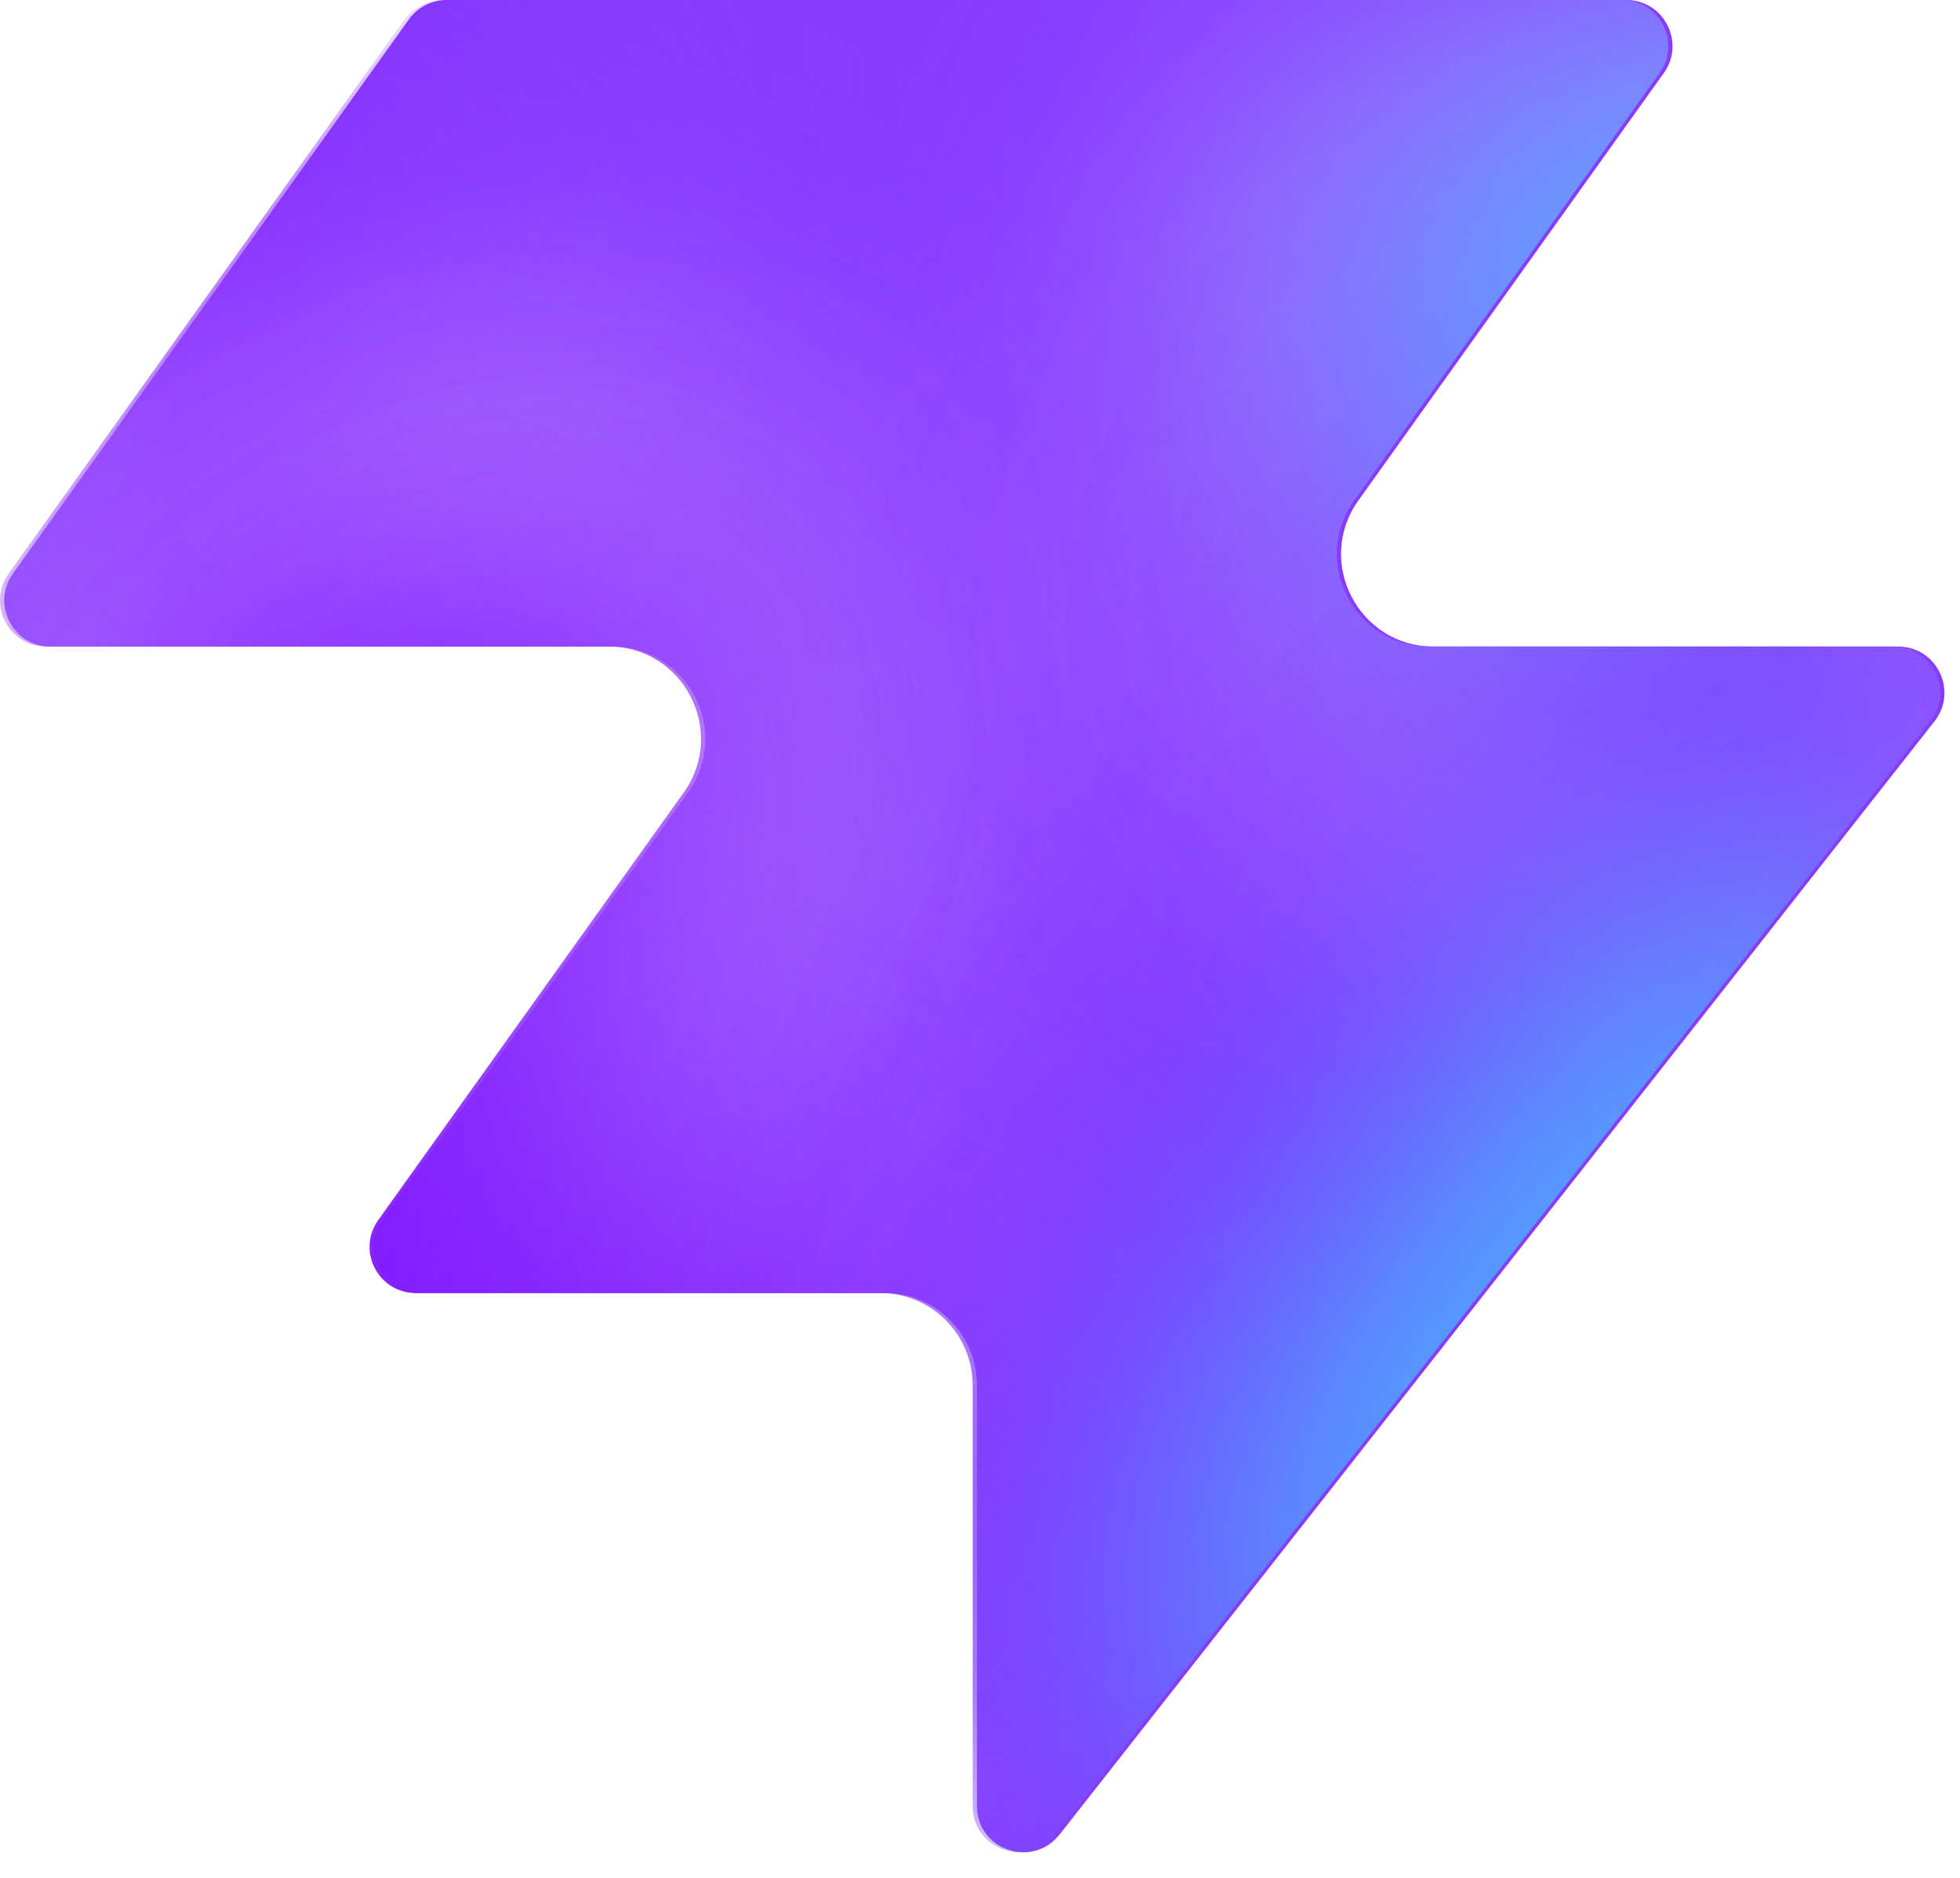
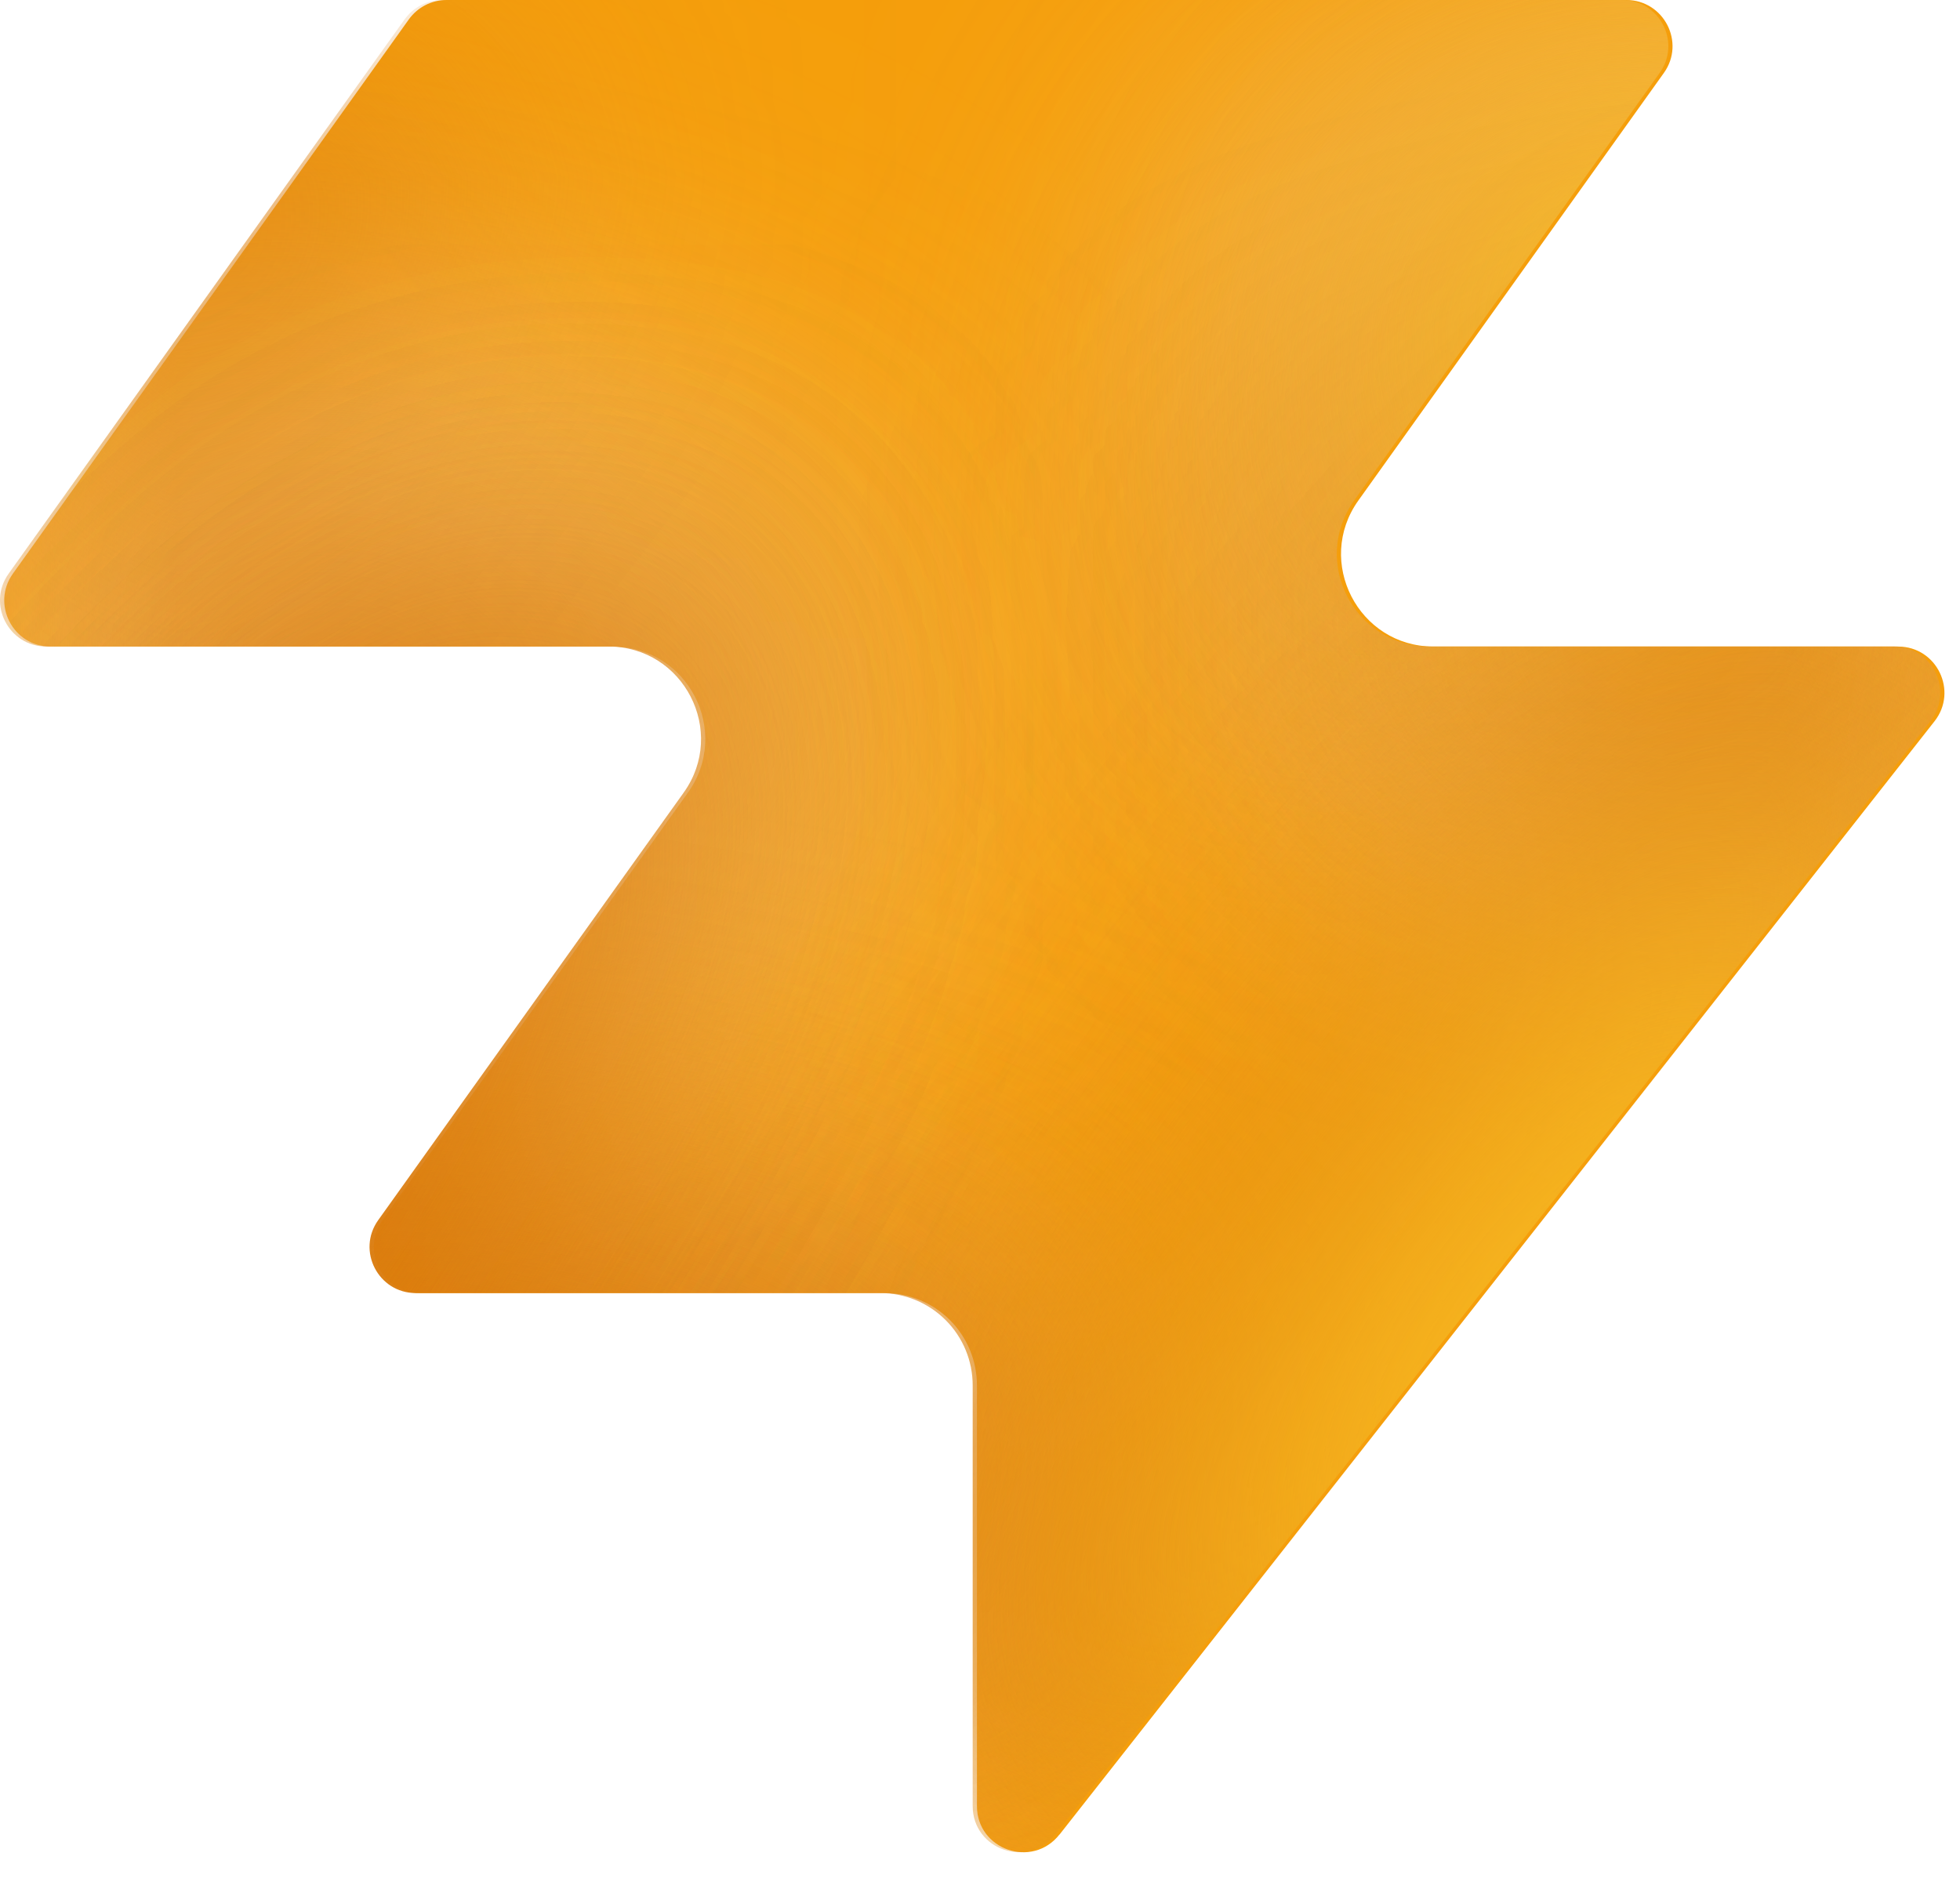
<svg xmlns="http://www.w3.org/2000/svg" width="48" height="46" fill="none" viewBox="0 0 48 46">
-   <path fill="#863bff" d="M25.946 44.938c-.664.845-2.021.375-2.021-.698V33.937a2.26 2.26 0 0 0-2.262-2.262H10.287c-.92 0-1.456-1.04-.92-1.788l7.48-10.471c1.07-1.497 0-3.578-1.842-3.578H1.237c-.92 0-1.456-1.04-.92-1.788L10.013.474c.214-.297.556-.474.92-.474h28.894c.92 0 1.456 1.04.92 1.788l-7.48 10.471c-1.07 1.498 0 3.579 1.842 3.579h11.377c.943 0 1.473 1.088.89 1.83L25.947 44.94z" style="fill:#863bff;fill:color(display-p3 .525 .23 1);fill-opacity:1" />
+   <path fill="#f59e0b" d="M25.946 44.938c-.664.845-2.021.375-2.021-.698V33.937a2.26 2.26 0 0 0-2.262-2.262H10.287c-.92 0-1.456-1.04-.92-1.788l7.48-10.471c1.07-1.497 0-3.578-1.842-3.578H1.237c-.92 0-1.456-1.04-.92-1.788L10.013.474c.214-.297.556-.474.92-.474h28.894c.92 0 1.456 1.04.92 1.788l-7.48 10.471c-1.07 1.498 0 3.579 1.842 3.579h11.377c.943 0 1.473 1.088.89 1.83L25.947 44.94z" style="fill:#f59e0b;fill:color(display-p3 .525 .23 1);fill-opacity:1" />
  <mask id="a" width="48" height="46" x="0" y="0" maskUnits="userSpaceOnUse" style="mask-type:alpha">
    <path fill="#000" d="M25.842 44.938c-.664.844-2.021.375-2.021-.698V33.937a2.26 2.26 0 0 0-2.262-2.262H10.183c-.92 0-1.456-1.04-.92-1.788l7.48-10.471c1.07-1.498 0-3.579-1.842-3.579H1.133c-.92 0-1.456-1.04-.92-1.787L9.91.473c.214-.297.556-.474.92-.474h28.894c.92 0 1.456 1.04.92 1.788l-7.48 10.471c-1.07 1.498 0 3.578 1.842 3.578h11.377c.943 0 1.473 1.088.89 1.832L25.843 44.94z" style="fill:#000;fill-opacity:1" />
  </mask>
  <g mask="url(#a)">
    <g filter="url(#b)">
-       <ellipse cx="5.508" cy="14.704" fill="#ede6ff" rx="5.508" ry="14.704" style="fill:#ede6ff;fill:color(display-p3 .927 .903 1);fill-opacity:1" transform="matrix(.00324 1 1 -.00324 -4.47 31.516)" />
+       <ellipse cx="5.508" cy="14.704" fill="#fef3c7" rx="5.508" ry="14.704" style="fill:#fef3c7;fill:color(display-p3 .927 .903 1);fill-opacity:1" transform="matrix(.00324 1 1 -.00324 -4.47 31.516)" />
    </g>
    <g filter="url(#c)">
-       <ellipse cx="10.399" cy="29.851" fill="#ede6ff" rx="10.399" ry="29.851" style="fill:#ede6ff;fill:color(display-p3 .927 .903 1);fill-opacity:1" transform="matrix(.00324 1 1 -.00324 -39.328 7.883)" />
+       <ellipse cx="10.399" cy="29.851" fill="#fef3c7" rx="10.399" ry="29.851" style="fill:#fef3c7;fill:color(display-p3 .927 .903 1);fill-opacity:1" transform="matrix(.00324 1 1 -.00324 -39.328 7.883)" />
    </g>
    <g filter="url(#d)">
-       <ellipse cx="5.508" cy="30.487" fill="#7e14ff" rx="5.508" ry="30.487" style="fill:#7e14ff;fill:color(display-p3 .492 .077 1);fill-opacity:1" transform="rotate(89.814 -25.913 -14.639)scale(1 -1)" />
+       <ellipse cx="5.508" cy="30.487" fill="#d97706" rx="5.508" ry="30.487" style="fill:#d97706;fill:color(display-p3 .492 .077 1);fill-opacity:1" transform="rotate(89.814 -25.913 -14.639)scale(1 -1)" />
    </g>
    <g filter="url(#e)">
-       <ellipse cx="5.508" cy="30.599" fill="#7e14ff" rx="5.508" ry="30.599" style="fill:#7e14ff;fill:color(display-p3 .492 .077 1);fill-opacity:1" transform="rotate(89.814 -32.644 -3.334)scale(1 -1)" />
+       <ellipse cx="5.508" cy="30.599" fill="#d97706" rx="5.508" ry="30.599" style="fill:#d97706;fill:color(display-p3 .492 .077 1);fill-opacity:1" transform="rotate(89.814 -32.644 -3.334)scale(1 -1)" />
    </g>
    <g filter="url(#f)">
-       <ellipse cx="5.508" cy="30.599" fill="#7e14ff" rx="5.508" ry="30.599" style="fill:#7e14ff;fill:color(display-p3 .492 .077 1);fill-opacity:1" transform="matrix(.00324 1 1 -.00324 -34.34 30.47)" />
+       <ellipse cx="5.508" cy="30.599" fill="#d97706" rx="5.508" ry="30.599" style="fill:#d97706;fill:color(display-p3 .492 .077 1);fill-opacity:1" transform="matrix(.00324 1 1 -.00324 -34.34 30.47)" />
    </g>
    <g filter="url(#g)">
-       <ellipse cx="14.072" cy="22.078" fill="#ede6ff" rx="14.072" ry="22.078" style="fill:#ede6ff;fill:color(display-p3 .927 .903 1);fill-opacity:1" transform="rotate(93.35 24.506 48.493)scale(-1 1)" />
+       <ellipse cx="14.072" cy="22.078" fill="#fef3c7" rx="14.072" ry="22.078" style="fill:#fef3c7;fill:color(display-p3 .927 .903 1);fill-opacity:1" transform="rotate(93.35 24.506 48.493)scale(-1 1)" />
    </g>
    <g filter="url(#h)">
-       <ellipse cx="3.47" cy="21.501" fill="#7e14ff" rx="3.47" ry="21.501" style="fill:#7e14ff;fill:color(display-p3 .492 .077 1);fill-opacity:1" transform="rotate(89.009 28.708 47.59)scale(-1 1)" />
+       <ellipse cx="3.47" cy="21.501" fill="#d97706" rx="3.47" ry="21.501" style="fill:#d97706;fill:color(display-p3 .492 .077 1);fill-opacity:1" transform="rotate(89.009 28.708 47.59)scale(-1 1)" />
    </g>
    <g filter="url(#i)">
-       <ellipse cx="3.47" cy="21.501" fill="#7e14ff" rx="3.47" ry="21.501" style="fill:#7e14ff;fill:color(display-p3 .492 .077 1);fill-opacity:1" transform="rotate(89.009 28.708 47.59)scale(-1 1)" />
+       <ellipse cx="3.47" cy="21.501" fill="#d97706" rx="3.47" ry="21.501" style="fill:#d97706;fill:color(display-p3 .492 .077 1);fill-opacity:1" transform="rotate(89.009 28.708 47.59)scale(-1 1)" />
    </g>
    <g filter="url(#j)">
-       <ellipse cx=".387" cy="8.972" fill="#7e14ff" rx="4.407" ry="29.108" style="fill:#7e14ff;fill:color(display-p3 .492 .077 1);fill-opacity:1" transform="rotate(39.51 .387 8.972)" />
+       <ellipse cx=".387" cy="8.972" fill="#d97706" rx="4.407" ry="29.108" style="fill:#d97706;fill:color(display-p3 .492 .077 1);fill-opacity:1" transform="rotate(39.51 .387 8.972)" />
    </g>
    <g filter="url(#k)">
-       <ellipse cx="47.523" cy="-6.092" fill="#7e14ff" rx="4.407" ry="29.108" style="fill:#7e14ff;fill:color(display-p3 .492 .077 1);fill-opacity:1" transform="rotate(37.892 47.523 -6.092)" />
+       <ellipse cx="47.523" cy="-6.092" fill="#d97706" rx="4.407" ry="29.108" style="fill:#d97706;fill:color(display-p3 .492 .077 1);fill-opacity:1" transform="rotate(37.892 47.523 -6.092)" />
    </g>
    <g filter="url(#l)">
-       <ellipse cx="41.412" cy="6.333" fill="#47bfff" rx="5.971" ry="9.665" style="fill:#47bfff;fill:color(display-p3 .28 .748 1);fill-opacity:1" transform="rotate(37.892 41.412 6.333)" />
+       <ellipse cx="41.412" cy="6.333" fill="#fbbf24" rx="5.971" ry="9.665" style="fill:#fbbf24;fill:color(display-p3 .28 .748 1);fill-opacity:1" transform="rotate(37.892 41.412 6.333)" />
    </g>
    <g filter="url(#m)">
-       <ellipse cx="-1.879" cy="38.332" fill="#7e14ff" rx="4.407" ry="29.108" style="fill:#7e14ff;fill:color(display-p3 .492 .077 1);fill-opacity:1" transform="rotate(37.892 -1.88 38.332)" />
+       <ellipse cx="-1.879" cy="38.332" fill="#d97706" rx="4.407" ry="29.108" style="fill:#d97706;fill:color(display-p3 .492 .077 1);fill-opacity:1" transform="rotate(37.892 -1.88 38.332)" />
    </g>
    <g filter="url(#n)">
-       <ellipse cx="-1.879" cy="38.332" fill="#7e14ff" rx="4.407" ry="29.108" style="fill:#7e14ff;fill:color(display-p3 .492 .077 1);fill-opacity:1" transform="rotate(37.892 -1.88 38.332)" />
+       <ellipse cx="-1.879" cy="38.332" fill="#d97706" rx="4.407" ry="29.108" style="fill:#d97706;fill:color(display-p3 .492 .077 1);fill-opacity:1" transform="rotate(37.892 -1.88 38.332)" />
    </g>
    <g filter="url(#o)">
-       <ellipse cx="35.651" cy="29.907" fill="#7e14ff" rx="4.407" ry="29.108" style="fill:#7e14ff;fill:color(display-p3 .492 .077 1);fill-opacity:1" transform="rotate(37.892 35.651 29.907)" />
+       <ellipse cx="35.651" cy="29.907" fill="#d97706" rx="4.407" ry="29.108" style="fill:#d97706;fill:color(display-p3 .492 .077 1);fill-opacity:1" transform="rotate(37.892 35.651 29.907)" />
    </g>
    <g filter="url(#p)">
-       <ellipse cx="38.418" cy="32.4" fill="#47bfff" rx="5.971" ry="15.297" style="fill:#47bfff;fill:color(display-p3 .28 .748 1);fill-opacity:1" transform="rotate(37.892 38.418 32.4)" />
+       <ellipse cx="38.418" cy="32.4" fill="#fbbf24" rx="5.971" ry="15.297" style="fill:#fbbf24;fill:color(display-p3 .28 .748 1);fill-opacity:1" transform="rotate(37.892 38.418 32.4)" />
    </g>
  </g>
  <defs>
    <filter id="b" width="60.045" height="41.654" x="-19.77" y="16.149" color-interpolation-filters="sRGB" filterUnits="userSpaceOnUse">
      <feFlood flood-opacity="0" result="BackgroundImageFix" />
      <feBlend in="SourceGraphic" in2="BackgroundImageFix" result="shape" />
      <feGaussianBlur result="effect1_foregroundBlur_2002_17158" stdDeviation="7.659" />
    </filter>
    <filter id="c" width="90.34" height="51.437" x="-54.613" y="-7.533" color-interpolation-filters="sRGB" filterUnits="userSpaceOnUse">
      <feFlood flood-opacity="0" result="BackgroundImageFix" />
      <feBlend in="SourceGraphic" in2="BackgroundImageFix" result="shape" />
      <feGaussianBlur result="effect1_foregroundBlur_2002_17158" stdDeviation="7.659" />
    </filter>
    <filter id="d" width="79.355" height="29.4" x="-49.64" y="2.03" color-interpolation-filters="sRGB" filterUnits="userSpaceOnUse">
      <feFlood flood-opacity="0" result="BackgroundImageFix" />
      <feBlend in="SourceGraphic" in2="BackgroundImageFix" result="shape" />
      <feGaussianBlur result="effect1_foregroundBlur_2002_17158" stdDeviation="4.596" />
    </filter>
    <filter id="e" width="79.579" height="29.4" x="-45.045" y="20.029" color-interpolation-filters="sRGB" filterUnits="userSpaceOnUse">
      <feFlood flood-opacity="0" result="BackgroundImageFix" />
      <feBlend in="SourceGraphic" in2="BackgroundImageFix" result="shape" />
      <feGaussianBlur result="effect1_foregroundBlur_2002_17158" stdDeviation="4.596" />
    </filter>
    <filter id="f" width="79.579" height="29.4" x="-43.513" y="21.178" color-interpolation-filters="sRGB" filterUnits="userSpaceOnUse">
      <feFlood flood-opacity="0" result="BackgroundImageFix" />
      <feBlend in="SourceGraphic" in2="BackgroundImageFix" result="shape" />
      <feGaussianBlur result="effect1_foregroundBlur_2002_17158" stdDeviation="4.596" />
    </filter>
    <filter id="g" width="74.749" height="58.852" x="15.756" y="-17.901" color-interpolation-filters="sRGB" filterUnits="userSpaceOnUse">
      <feFlood flood-opacity="0" result="BackgroundImageFix" />
      <feBlend in="SourceGraphic" in2="BackgroundImageFix" result="shape" />
      <feGaussianBlur result="effect1_foregroundBlur_2002_17158" stdDeviation="7.659" />
    </filter>
    <filter id="h" width="61.377" height="25.362" x="23.548" y="2.284" color-interpolation-filters="sRGB" filterUnits="userSpaceOnUse">
      <feFlood flood-opacity="0" result="BackgroundImageFix" />
      <feBlend in="SourceGraphic" in2="BackgroundImageFix" result="shape" />
      <feGaussianBlur result="effect1_foregroundBlur_2002_17158" stdDeviation="4.596" />
    </filter>
    <filter id="i" width="61.377" height="25.362" x="23.548" y="2.284" color-interpolation-filters="sRGB" filterUnits="userSpaceOnUse">
      <feFlood flood-opacity="0" result="BackgroundImageFix" />
      <feBlend in="SourceGraphic" in2="BackgroundImageFix" result="shape" />
      <feGaussianBlur result="effect1_foregroundBlur_2002_17158" stdDeviation="4.596" />
    </filter>
    <filter id="j" width="56.045" height="63.649" x="-27.636" y="-22.853" color-interpolation-filters="sRGB" filterUnits="userSpaceOnUse">
      <feFlood flood-opacity="0" result="BackgroundImageFix" />
      <feBlend in="SourceGraphic" in2="BackgroundImageFix" result="shape" />
      <feGaussianBlur result="effect1_foregroundBlur_2002_17158" stdDeviation="4.596" />
    </filter>
    <filter id="k" width="54.814" height="64.646" x="20.116" y="-38.415" color-interpolation-filters="sRGB" filterUnits="userSpaceOnUse">
      <feFlood flood-opacity="0" result="BackgroundImageFix" />
      <feBlend in="SourceGraphic" in2="BackgroundImageFix" result="shape" />
      <feGaussianBlur result="effect1_foregroundBlur_2002_17158" stdDeviation="4.596" />
    </filter>
    <filter id="l" width="33.541" height="35.313" x="24.641" y="-11.323" color-interpolation-filters="sRGB" filterUnits="userSpaceOnUse">
      <feFlood flood-opacity="0" result="BackgroundImageFix" />
      <feBlend in="SourceGraphic" in2="BackgroundImageFix" result="shape" />
      <feGaussianBlur result="effect1_foregroundBlur_2002_17158" stdDeviation="4.596" />
    </filter>
    <filter id="m" width="54.814" height="64.646" x="-29.286" y="6.009" color-interpolation-filters="sRGB" filterUnits="userSpaceOnUse">
      <feFlood flood-opacity="0" result="BackgroundImageFix" />
      <feBlend in="SourceGraphic" in2="BackgroundImageFix" result="shape" />
      <feGaussianBlur result="effect1_foregroundBlur_2002_17158" stdDeviation="4.596" />
    </filter>
    <filter id="n" width="54.814" height="64.646" x="-29.286" y="6.009" color-interpolation-filters="sRGB" filterUnits="userSpaceOnUse">
      <feFlood flood-opacity="0" result="BackgroundImageFix" />
      <feBlend in="SourceGraphic" in2="BackgroundImageFix" result="shape" />
      <feGaussianBlur result="effect1_foregroundBlur_2002_17158" stdDeviation="4.596" />
    </filter>
    <filter id="o" width="54.814" height="64.646" x="8.244" y="-2.416" color-interpolation-filters="sRGB" filterUnits="userSpaceOnUse">
      <feFlood flood-opacity="0" result="BackgroundImageFix" />
      <feBlend in="SourceGraphic" in2="BackgroundImageFix" result="shape" />
      <feGaussianBlur result="effect1_foregroundBlur_2002_17158" stdDeviation="4.596" />
    </filter>
    <filter id="p" width="39.409" height="43.623" x="18.713" y="10.588" color-interpolation-filters="sRGB" filterUnits="userSpaceOnUse">
      <feFlood flood-opacity="0" result="BackgroundImageFix" />
      <feBlend in="SourceGraphic" in2="BackgroundImageFix" result="shape" />
      <feGaussianBlur result="effect1_foregroundBlur_2002_17158" stdDeviation="4.596" />
    </filter>
  </defs>
</svg>
